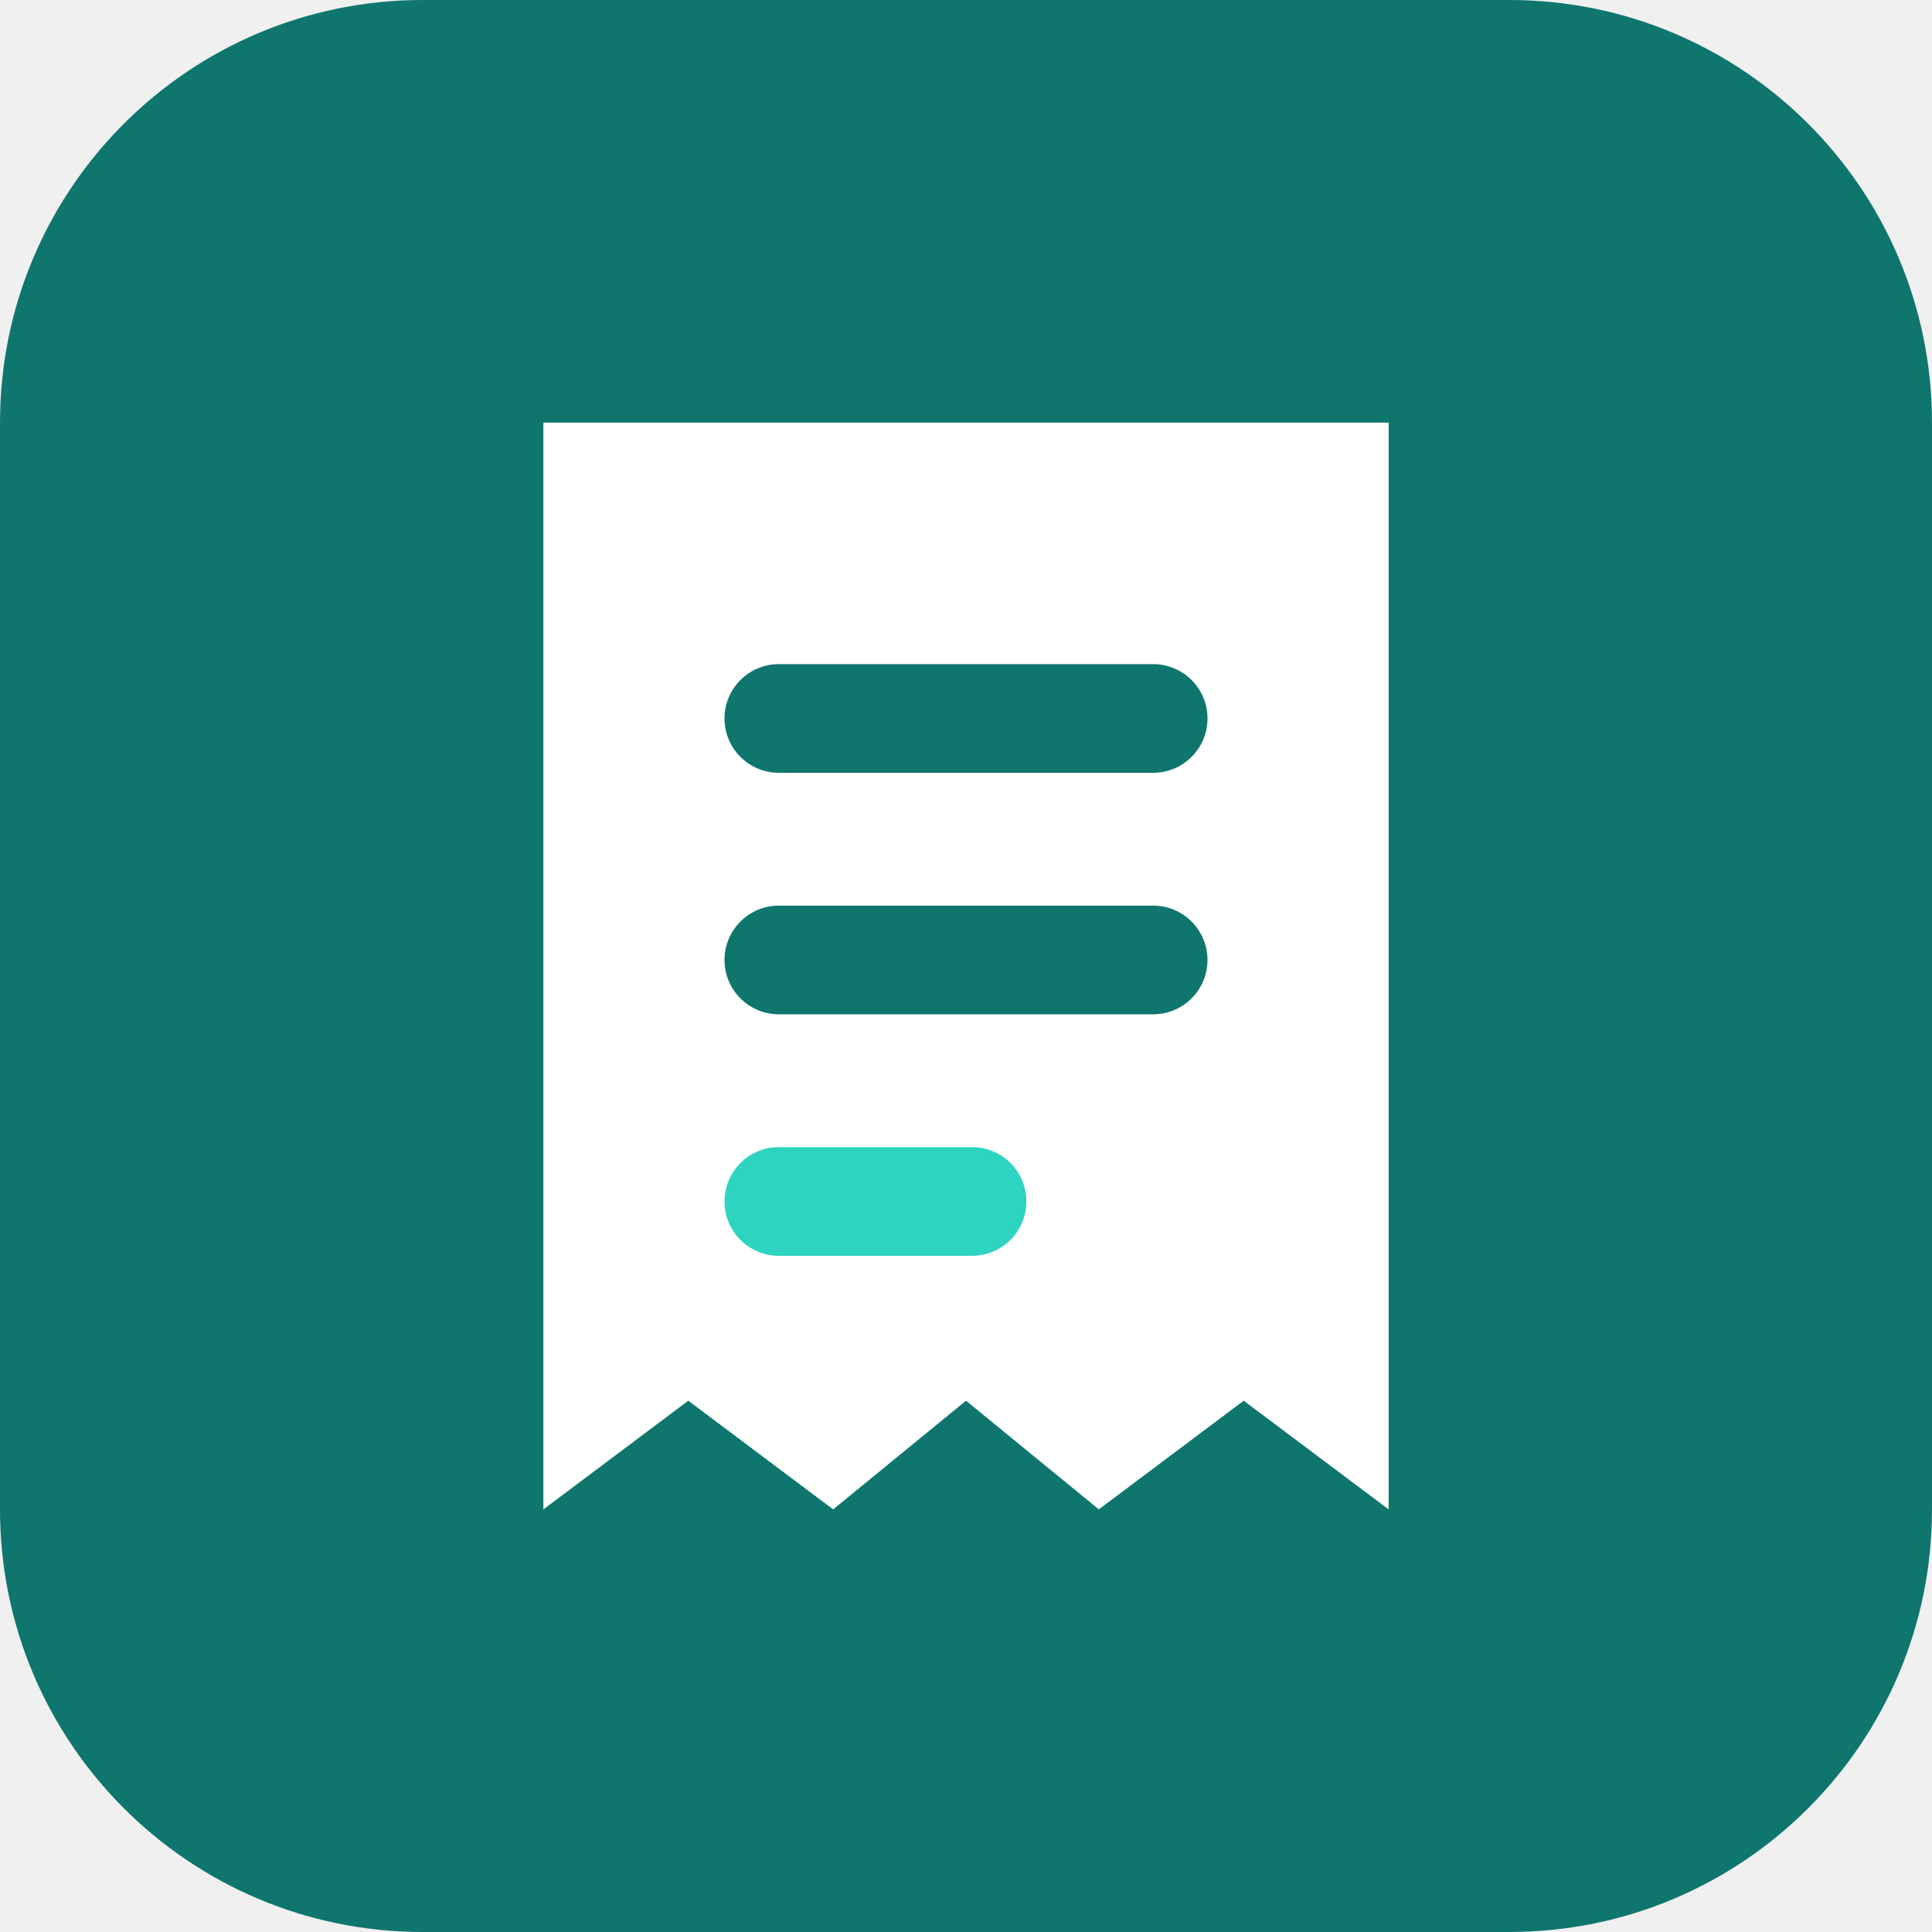
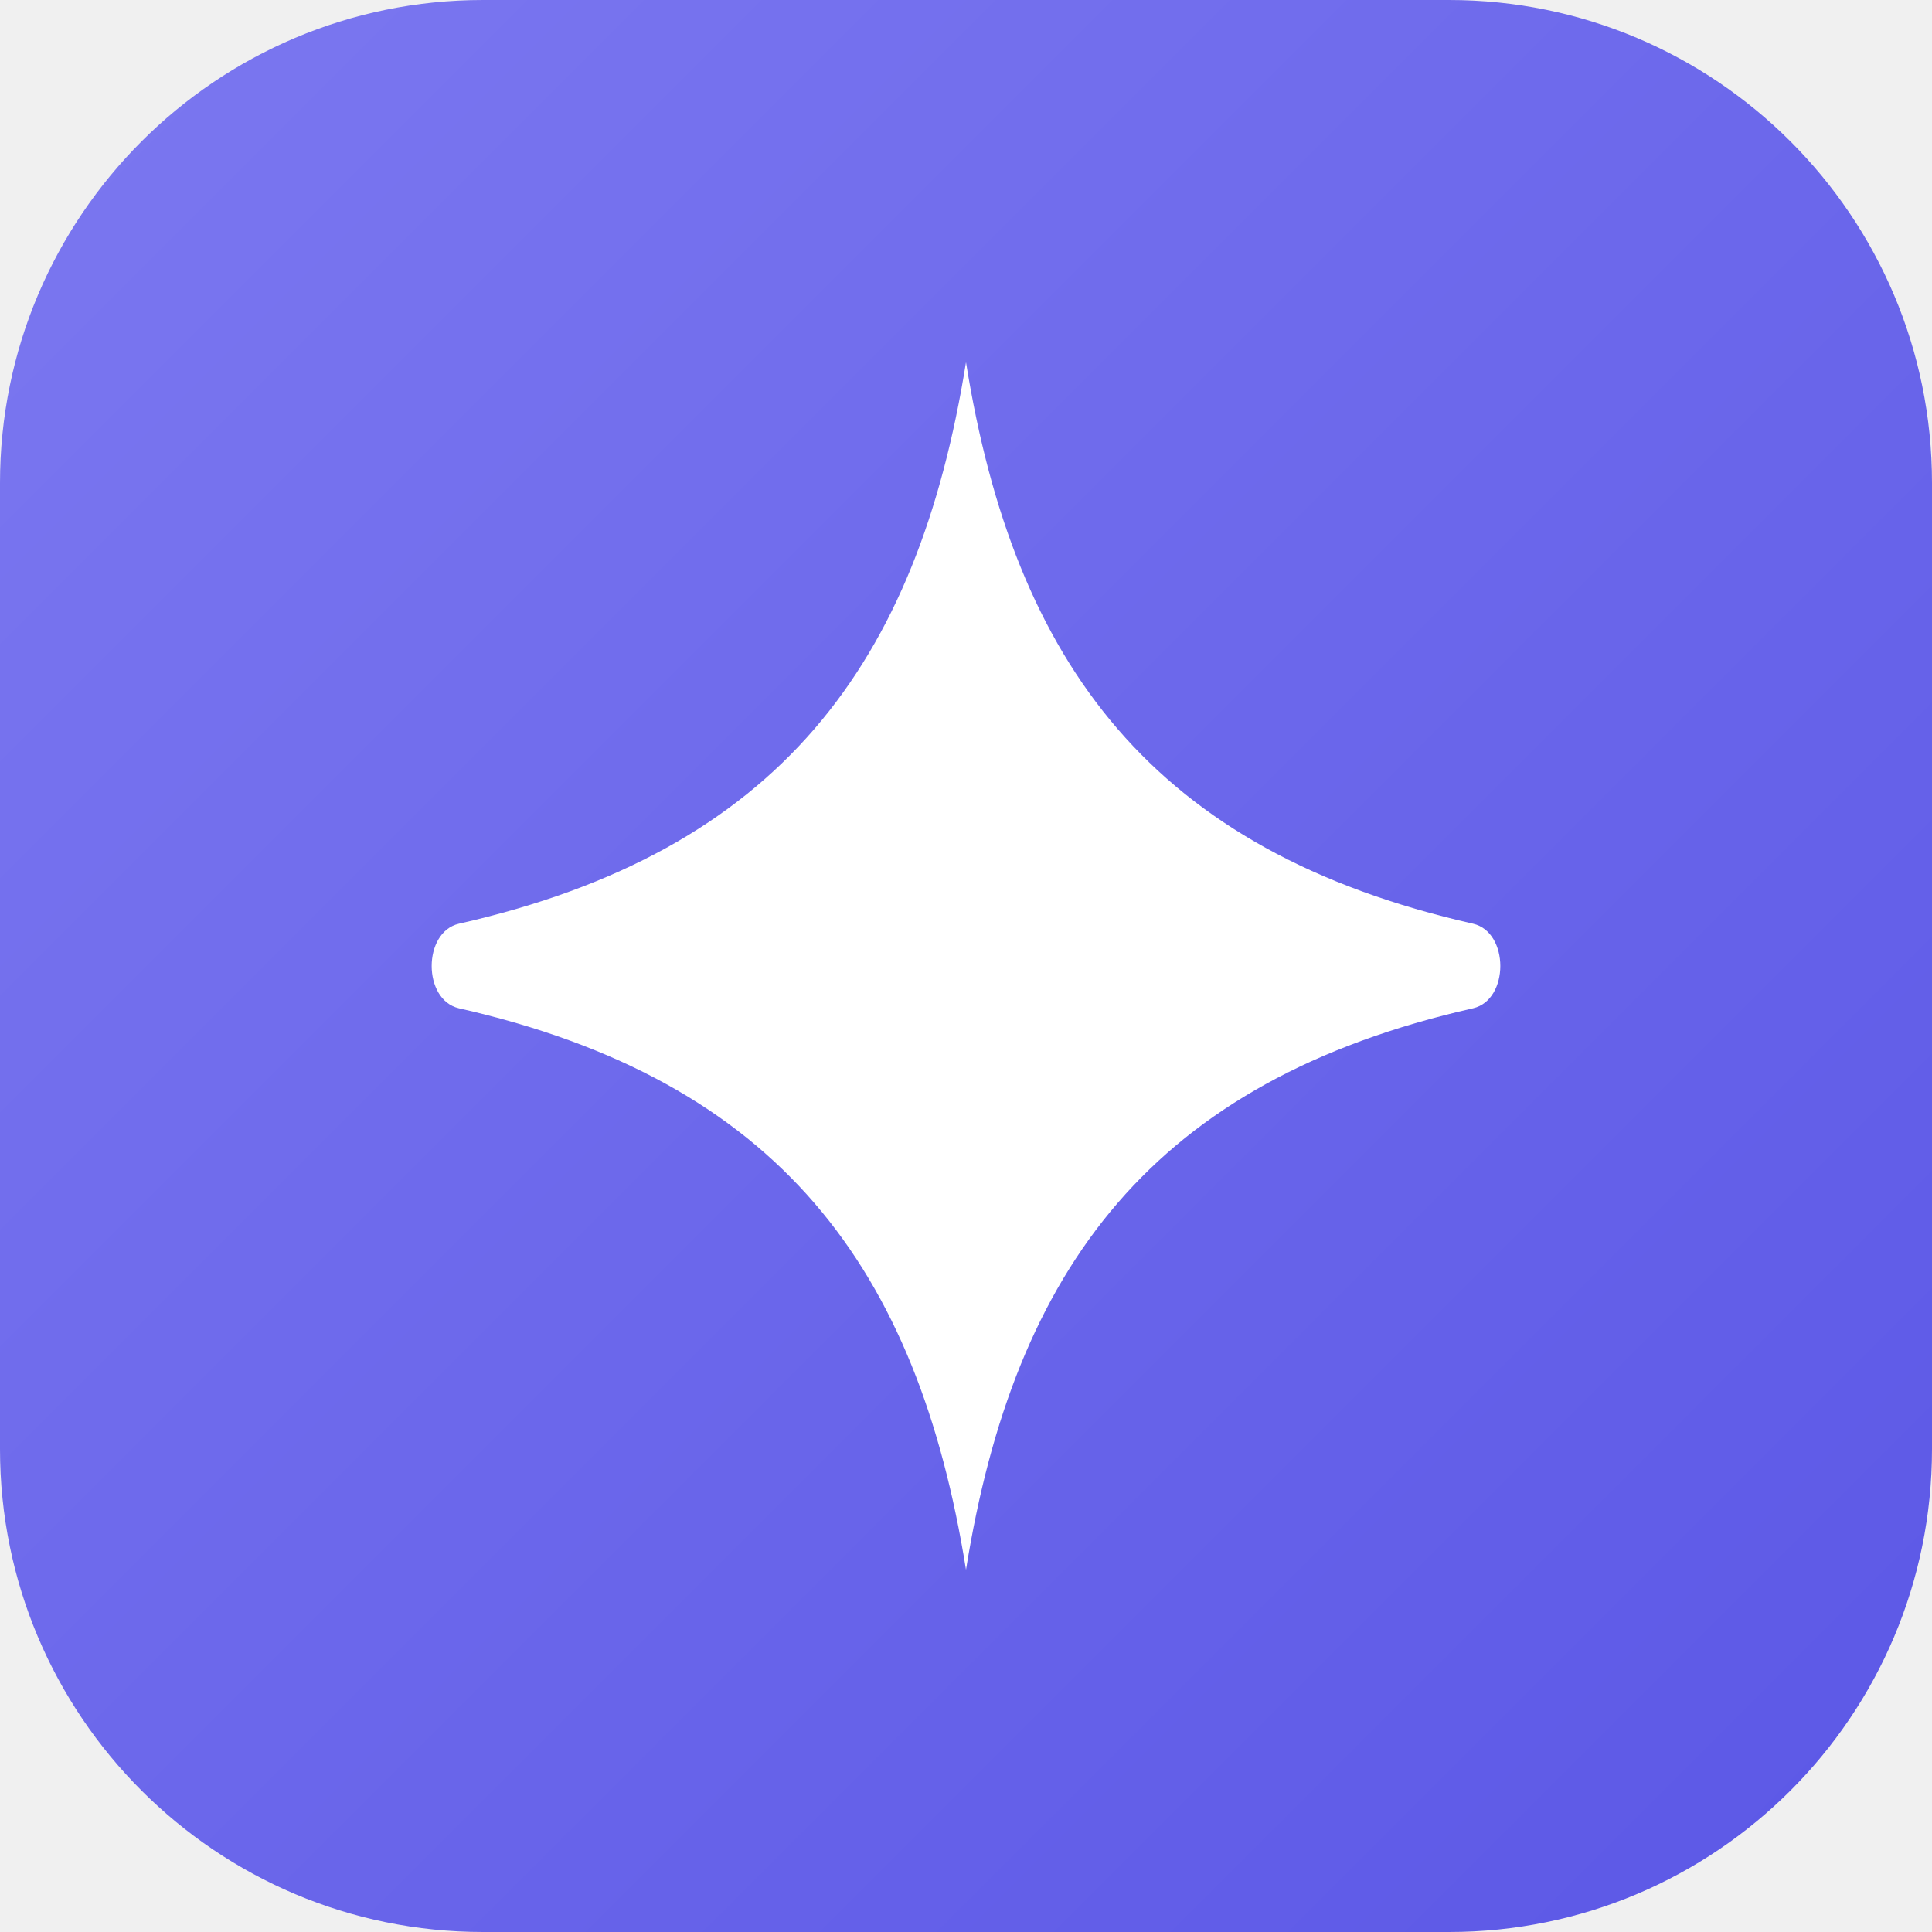
<svg xmlns="http://www.w3.org/2000/svg" viewBox="0 0 32 32">
-   <rect width="32" height="32" rx="7" fill="#0f766e" />
-   <path d="M9 7h14v18l-2.4-1.8L18.2 25l-2.2-1.8L13.8 25l-2.4-1.8L9 25V7z" fill="#fff" />
-   <rect x="12" y="11" width="8" height="1.8" rx="0.9" fill="#0f766e" />
-   <rect x="12" y="15" width="8" height="1.8" rx="0.9" fill="#0f766e" />
-   <rect x="12" y="19" width="5" height="1.8" rx="0.9" fill="#2dd4bf" />
+   <defs>
+     <linearGradient id="g" x1="0" y1="0" x2="32" y2="32" gradientUnits="userSpaceOnUse">
+       <stop stop-color="#7C78F0" />
+       <stop offset="1" stop-color="#5B57E6" />
+     </linearGradient>
+   </defs>
+   <rect width="32" height="32" rx="8" fill="url(#g)" />
+   <path d="M16 6c.8 5 3.1 8.1 8.4 9.3.6.14.6 1.26 0 1.4C19.1 17.9 16.8 21 16 26c-.8-5-3.1-8.1-8.4-9.3-.6-.14-.6-1.26 0-1.4C12.9 14.1 15.2 11 16 6Z" fill="#fff" />
</svg>
